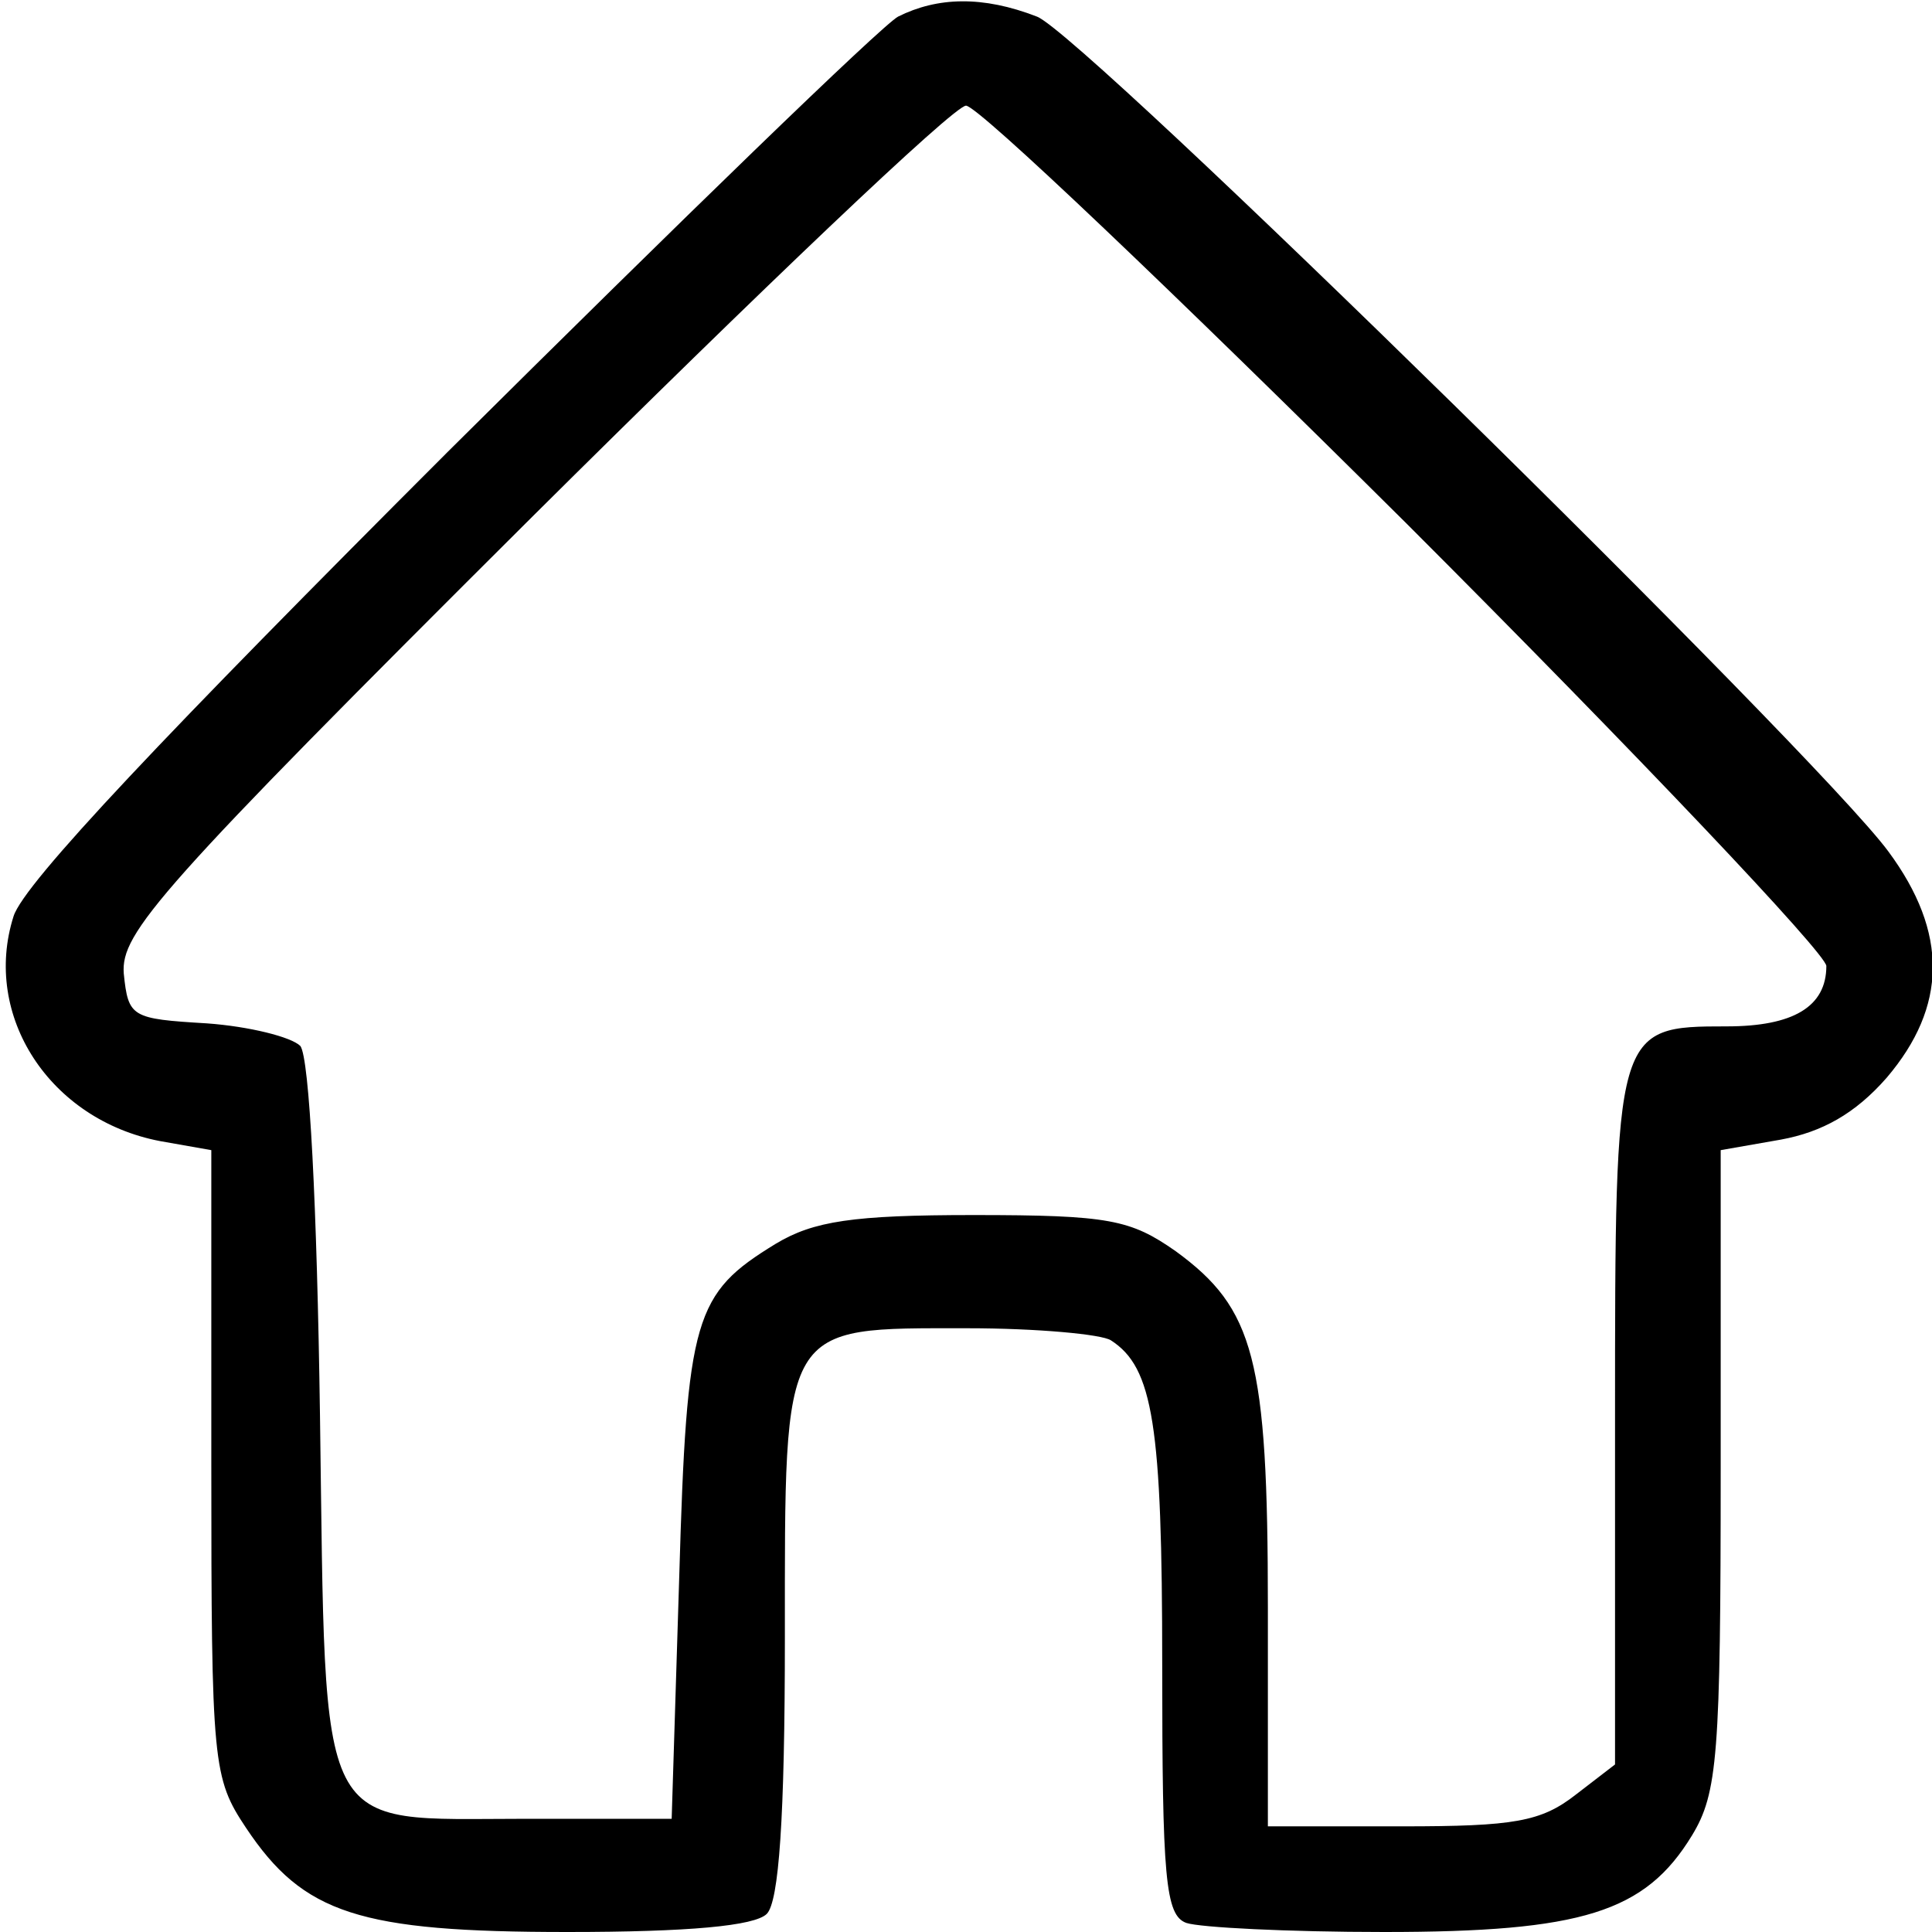
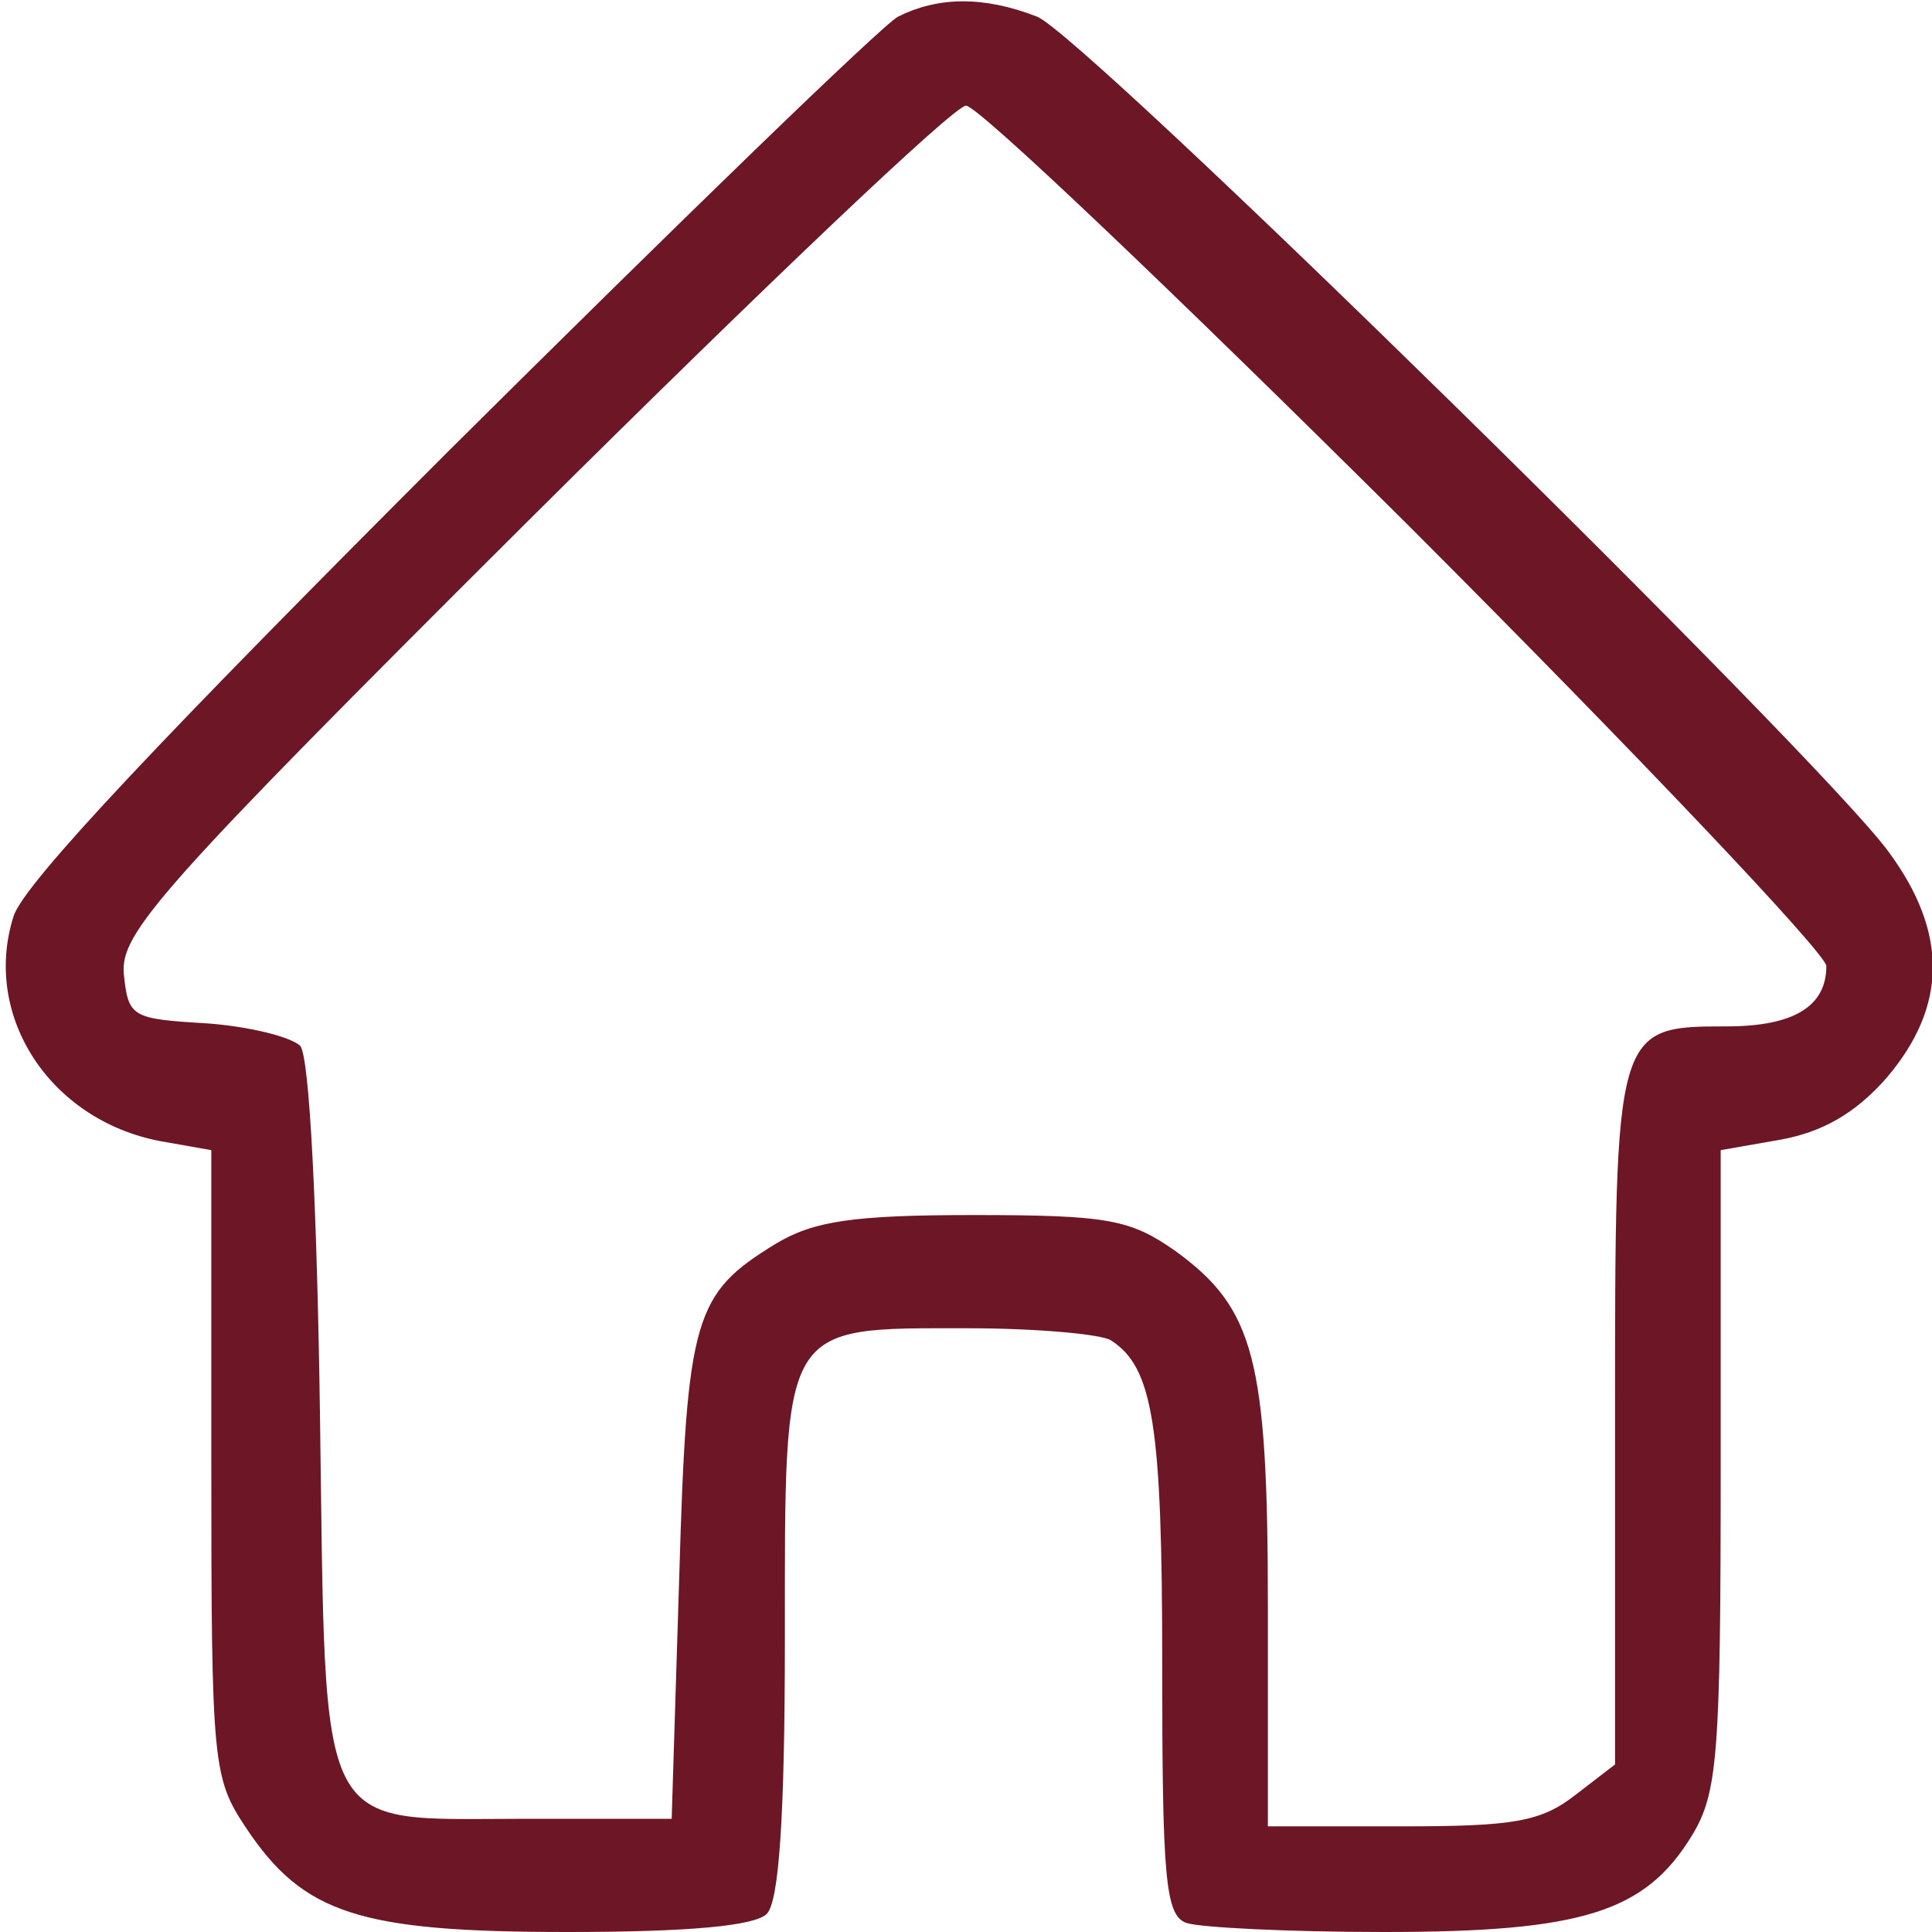
<svg xmlns="http://www.w3.org/2000/svg" version="1.0" width="128pt" height="128pt" viewBox="0 0 128 128" preserveAspectRatio="xMidYMid meet">
-   <g transform="translate(0,128) scale(0.1,-0.1)" fill="#000000" stroke="none">
+   <g transform="translate(0,128) scale(0.1,-0.1)" fill="#6d1726" stroke="none">
    <path d="M595 1269 c-11 -6 -145 -136 -298 -288 -187 -187 -281 -286 -288 -308 -21 -66 24 -135 97 -149 l34 -6 0 -208 c0 -199 1 -208 23 -241 38 -57 75 -69 213 -69 80 0 124 4 132 12 8 8 12 63 12 183 0 210 -3 205 121 205 46 0 89 -4 95 -8 28 -18 34 -56 34 -215 0 -141 2 -166 16 -171 9 -3 67 -6 131 -6 131 0 173 13 204 64 17 28 19 53 19 243 l0 211 40 7 c27 5 49 17 70 41 40 47 41 96 1 150 -48 65 -534 542 -564 553 -36 14 -66 13 -92 0z m337 -336 c153 -153 278 -285 278 -293 0 -27 -22 -40 -66 -40 -74 0 -74 -1 -74 -260 l0 -229 -26 -20 c-23 -18 -41 -21 -115 -21 l-89 0 0 145 c0 165 -9 198 -61 236 -30 21 -44 24 -134 24 -80 0 -106 -4 -131 -19 -54 -33 -59 -48 -64 -221 l-5 -160 -97 0 c-140 0 -132 -16 -136 267 -2 140 -7 237 -13 245 -6 6 -34 13 -62 15 -50 3 -52 4 -55 33 -2 27 22 55 271 303 150 149 279 272 287 272 8 0 139 -125 292 -277z" />
  </g>
</svg>
